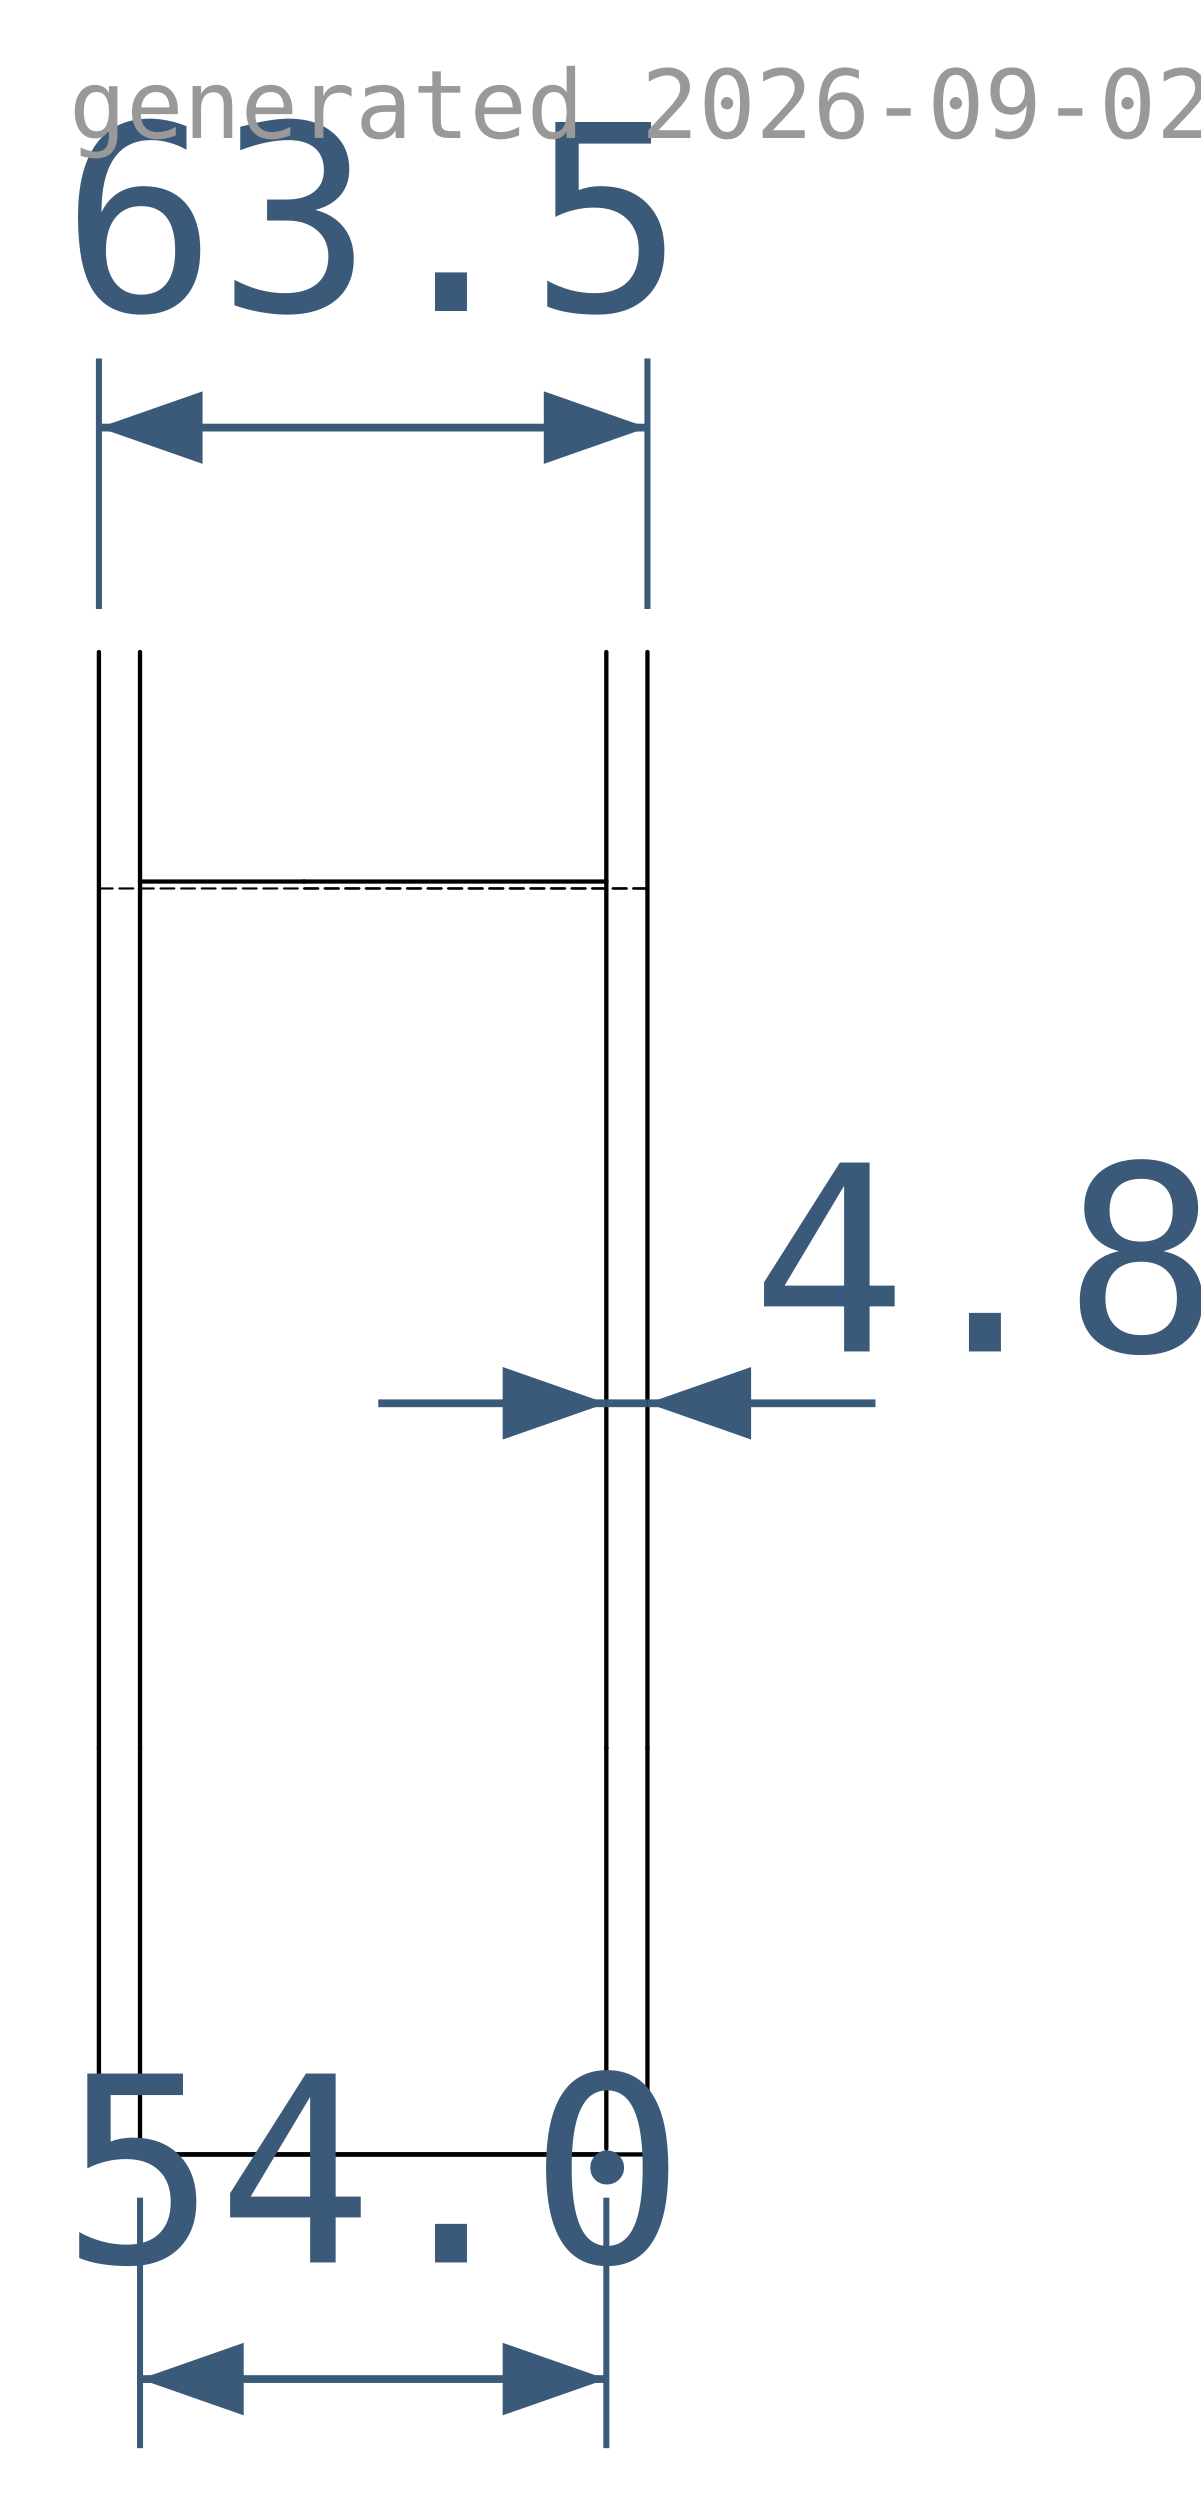
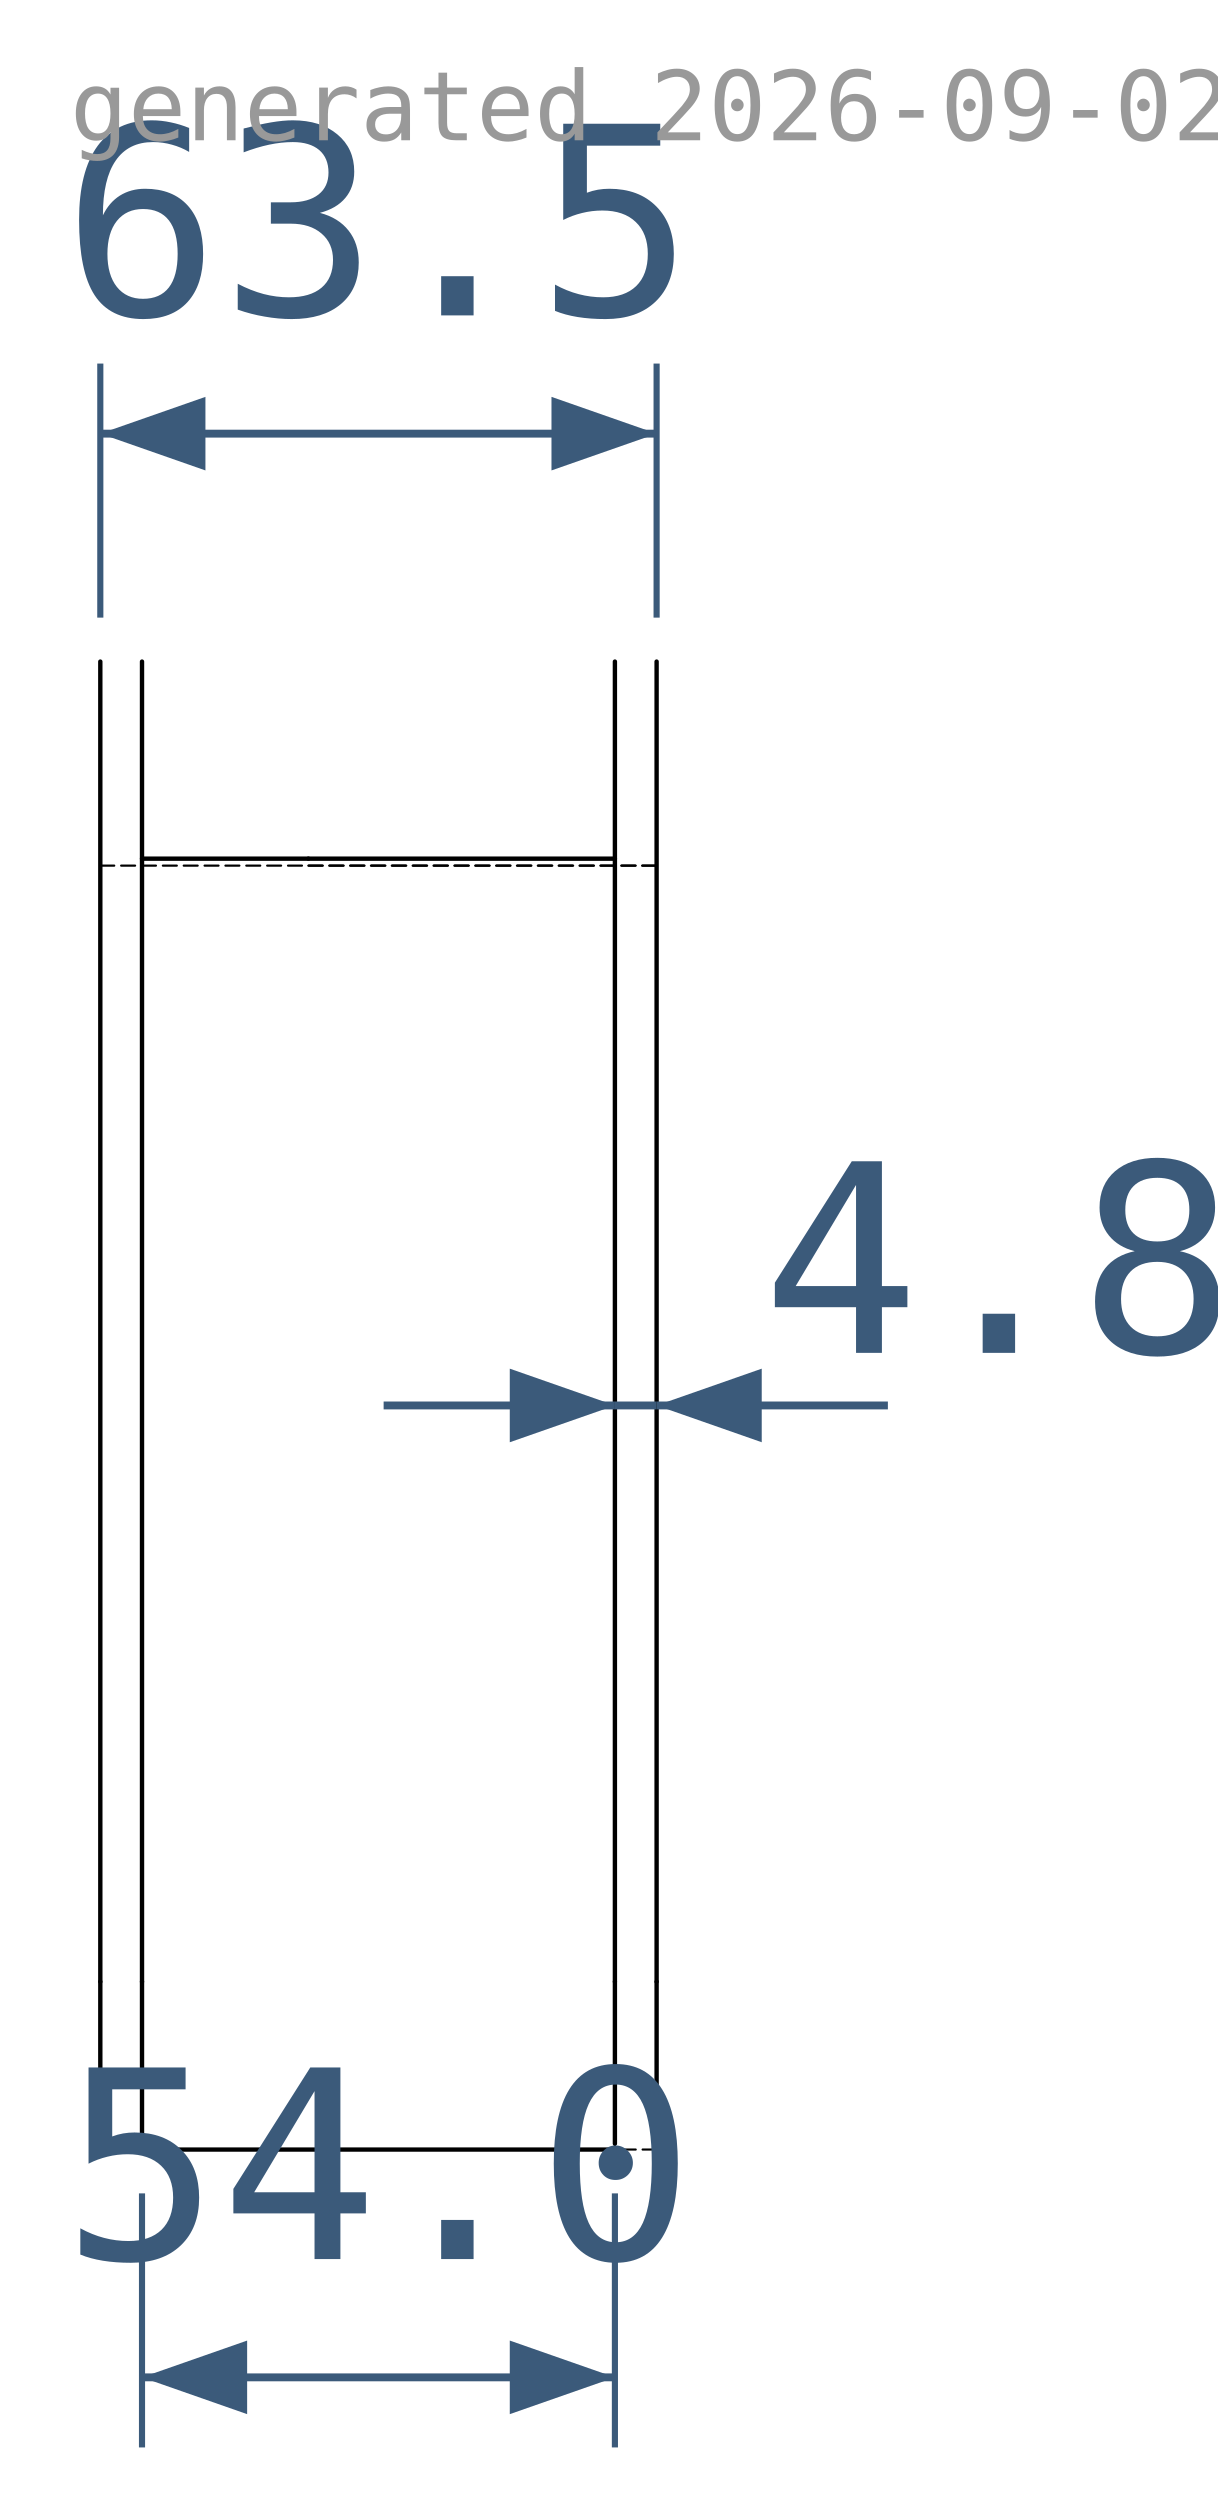
- <svg xmlns="http://www.w3.org/2000/svg" width="138.95mm" height="289.41mm" viewBox="-43.20 -160.58 138.95 289.41" version="1.1">
+ <svg xmlns="http://www.w3.org/2000/svg" width="138.95mm" height="285.37mm" viewBox="-43.20 -167.41 138.95 285.37" version="1.1">
  <g transform="scale(1,-1)" stroke-linecap="round">
    <g fill="none" stroke="rgb(0,0,0)" stroke-width="0.5" id="visible">
-       <line x1="-31.75" y1="-88.826" x2="31.75" y2="-88.826" />
-       <line x1="-31.75" y1="-41.808" x2="-31.75" y2="85.099" />
-       <path d="M -31.75,-88.152 C -31.75,-85.089 -31.75,-82.013 -31.75,-78.969 C -31.75,-71.828 -31.75,-64.876 -31.75,-58.452 C -31.75,-52.384 -31.75,-46.778 -31.75,-41.808" />
-       <line x1="31.75" y1="-41.808" x2="31.75" y2="85.099" />
-       <path d="M 31.75,-88.152 C 31.75,-85.089 31.75,-82.013 31.75,-78.969 C 31.75,-71.828 31.75,-64.876 31.75,-58.452 C 31.75,-52.384 31.75,-46.778 31.75,-41.808" />
-       <line x1="26.99" y1="-88.825" x2="-26.99" y2="-88.825" />
-       <line x1="-26.99" y1="-41.808" x2="-26.99" y2="85.099" />
-       <path d="M -26.99,-88.152 C -26.99,-85.089 -26.99,-82.013 -26.99,-78.969 C -26.99,-71.828 -26.99,-64.876 -26.99,-58.452 C -26.99,-52.384 -26.99,-46.778 -26.99,-41.808" />
-       <path d="M -26.99,58.531 L -8,58.531" />
-       <path d="M 26.99,58.531 L -8.0,58.531" />
-       <line x1="26.99" y1="-41.808" x2="26.99" y2="85.099" />
-       <path d="M 26.99,-88.152 C 26.99,-85.089 26.99,-82.013 26.99,-78.969 C 26.99,-71.828 26.99,-64.876 26.99,-58.452 C 26.99,-52.384 26.99,-46.778 26.99,-41.808" />
+       <line x1="-31.75" y1="-58.796" x2="-31.75" y2="91.891" />
+       <path d="M -31.75,-77.286 C -31.75,-71.055 -31.75,-64.786 -31.75,-58.796" />
+       <line x1="31.75" y1="-58.796" x2="31.75" y2="91.891" />
+       <path d="M 31.75,-77.286 C 31.75,-71.055 31.75,-64.786 31.75,-58.796" />
+       <line x1="26.99" y1="-77.958" x2="-26.99" y2="-77.958" />
+       <line x1="-26.99" y1="-58.796" x2="-26.99" y2="91.891" />
+       <path d="M -26.99,-77.286 C -26.99,-71.055 -26.99,-64.786 -26.99,-58.796" />
+       <path d="M -26.99,69.397 L -8,69.397" />
+       <path d="M 26.99,69.397 L -8.0,69.397" />
+       <line x1="26.99" y1="-58.796" x2="26.99" y2="91.891" />
+       <path d="M 26.99,-77.286 C 26.99,-71.055 26.99,-64.786 26.99,-58.796" />
    </g>
    <g fill="none" stroke="rgb(0,0,0)" stroke-width="0.25" id="hidden" stroke-dasharray="1.587 0.794">
-       <line x1="-31.75" y1="-88.826" x2="-31.75" y2="57.73" />
-       <line x1="-31.75" y1="57.73" x2="31.75" y2="57.73" />
-       <line x1="31.75" y1="-88.826" x2="31.75" y2="57.73" />
-       <path d="M -31.75,85.092 C -31.75,80.993 -31.75,76.555 -31.75,71.664 C -31.75,67.413 -31.75,62.825 -31.75,57.731" />
-       <line x1="-8.0" y1="57.731" x2="31.75" y2="57.731" />
-       <path d="M 31.75,85.092 C 31.75,80.993 31.75,76.555 31.75,71.664 C 31.75,67.413 31.75,62.825 31.75,57.731" />
-       <path d="M -26.99,85.092 C -26.99,81.1 -26.99,76.785 -26.99,72.044 C -26.99,67.911 -26.99,63.457 -26.99,58.531" />
-       <path d="M 26.99,85.092 C 26.99,81.1 26.99,76.785 26.99,72.044 C 26.99,67.911 26.99,63.457 26.99,58.531" />
-       <line x1="26.99" y1="-88.825" x2="26.99" y2="58.531" />
-       <line x1="-26.99" y1="-88.825" x2="-26.99" y2="58.531" />
+       <line x1="-31.75" y1="-77.955" x2="-31.75" y2="68.601" />
+       <line x1="-31.75" y1="68.601" x2="31.75" y2="68.601" />
+       <line x1="31.75" y1="-77.955" x2="31.75" y2="68.601" />
+       <line x1="-31.75" y1="-77.955" x2="31.75" y2="-77.955" />
+       <line x1="-8.0" y1="68.598" x2="31.75" y2="68.598" />
+       <line x1="26.99" y1="-77.958" x2="26.99" y2="69.397" />
+       <line x1="-26.99" y1="-77.958" x2="-26.99" y2="69.397" />
    </g>
  </g>
  <g id="dimensions">
-     <line x1="-31.75" y1="-90.08" x2="-31.75" y2="-119.08" stroke="#3b5a7a" stroke-width="0.7" />
-     <line x1="31.75" y1="-90.08" x2="31.75" y2="-119.08" stroke="#3b5a7a" stroke-width="0.7" />
-     <line x1="-31.75" y1="-111.08" x2="31.75" y2="-111.08" stroke="#3b5a7a" stroke-width="0.9" />
-     <path d="M -31.75 -111.08 L -19.75 -106.88 L -19.75 -115.28 Z" fill="#3b5a7a" stroke="none" />
-     <path d="M 31.75 -111.08 L 19.75 -115.28 L 19.75 -106.88 Z" fill="#3b5a7a" stroke="none" />
-     <text x="-0.00" y="-124.58" font-size="30.0" fill="#3b5a7a" text-anchor="middle" font-family="ui-monospace,Consolas,monospace">63.5</text>
-     <line x1="-26.99" y1="93.83" x2="-26.99" y2="122.83" stroke="#3b5a7a" stroke-width="0.7" />
-     <line x1="26.99" y1="93.83" x2="26.99" y2="122.83" stroke="#3b5a7a" stroke-width="0.7" />
-     <line x1="-26.99" y1="114.83" x2="26.99" y2="114.83" stroke="#3b5a7a" stroke-width="0.9" />
-     <path d="M -26.99 114.83 L -14.99 119.03 L -14.99 110.63 Z" fill="#3b5a7a" stroke="none" />
-     <path d="M 26.99 114.83 L 14.99 110.63 L 14.99 119.03 Z" fill="#3b5a7a" stroke="none" />
-     <text x="-0.00" y="101.33" font-size="30.0" fill="#3b5a7a" text-anchor="middle" font-family="ui-monospace,Consolas,monospace">54.0</text>
-     <line x1="26.99" y1="1.87" x2="31.75" y2="1.87" stroke="#3b5a7a" stroke-width="0.9" />
-     <path d="M 26.99 1.87 L 14.99 -2.33 L 14.99 6.07 Z" fill="#3b5a7a" stroke="none" />
-     <path d="M 31.75 1.87 L 43.75 6.07 L 43.75 -2.33 Z" fill="#3b5a7a" stroke="none" />
-     <line x1="26.99" y1="1.87" x2="0.59" y2="1.87" stroke="#3b5a7a" stroke-width="0.9" />
-     <line x1="31.75" y1="1.87" x2="58.15" y2="1.87" stroke="#3b5a7a" stroke-width="0.9" />
-     <text x="43.75" y="-4.13" font-size="30.0" fill="#3b5a7a" text-anchor="start" font-family="ui-monospace,Consolas,monospace">4.8</text>
-     <text x="-35.2" y="-144.6" font-size="11" fill="#999" font-family="ui-monospace,Consolas,monospace">generated 2026-09-02 10:44 — stale if this date is old</text>
+     <line x1="-31.75" y1="-96.91" x2="-31.75" y2="-125.91" stroke="#3b5a7a" stroke-width="0.7" />
+     <line x1="31.75" y1="-96.91" x2="31.75" y2="-125.91" stroke="#3b5a7a" stroke-width="0.7" />
+     <line x1="-31.75" y1="-117.91" x2="31.75" y2="-117.91" stroke="#3b5a7a" stroke-width="0.9" />
+     <path d="M -31.75 -117.91 L -19.75 -113.71 L -19.75 -122.11 Z" fill="#3b5a7a" stroke="none" />
+     <path d="M 31.75 -117.91 L 19.75 -122.11 L 19.75 -113.71 Z" fill="#3b5a7a" stroke="none" />
+     <text x="-0.00" y="-131.41" font-size="30.0" fill="#3b5a7a" text-anchor="middle" font-family="ui-monospace,Consolas,monospace">63.5</text>
+     <line x1="-26.99" y1="82.96" x2="-26.99" y2="111.96" stroke="#3b5a7a" stroke-width="0.7" />
+     <line x1="26.99" y1="82.96" x2="26.99" y2="111.96" stroke="#3b5a7a" stroke-width="0.7" />
+     <line x1="-26.99" y1="103.96" x2="26.99" y2="103.96" stroke="#3b5a7a" stroke-width="0.9" />
+     <path d="M -26.99 103.96 L -14.99 108.16 L -14.99 99.76 Z" fill="#3b5a7a" stroke="none" />
+     <path d="M 26.99 103.96 L 14.99 99.76 L 14.99 108.16 Z" fill="#3b5a7a" stroke="none" />
+     <text x="-0.00" y="90.46" font-size="30.0" fill="#3b5a7a" text-anchor="middle" font-family="ui-monospace,Consolas,monospace">54.0</text>
+     <line x1="26.99" y1="-6.98" x2="31.75" y2="-6.98" stroke="#3b5a7a" stroke-width="0.9" />
+     <path d="M 26.99 -6.98 L 14.99 -11.18 L 14.99 -2.78 Z" fill="#3b5a7a" stroke="none" />
+     <path d="M 31.75 -6.98 L 43.75 -2.78 L 43.75 -11.18 Z" fill="#3b5a7a" stroke="none" />
+     <line x1="26.99" y1="-6.98" x2="0.59" y2="-6.98" stroke="#3b5a7a" stroke-width="0.9" />
+     <line x1="31.75" y1="-6.98" x2="58.15" y2="-6.98" stroke="#3b5a7a" stroke-width="0.9" />
+     <text x="43.75" y="-12.98" font-size="30.0" fill="#3b5a7a" text-anchor="start" font-family="ui-monospace,Consolas,monospace">4.8</text>
+     <text x="-35.2" y="-151.4" font-size="11" fill="#999" font-family="ui-monospace,Consolas,monospace">generated 2026-09-02 10:52 — stale if this date is old</text>
  </g>
</svg>
